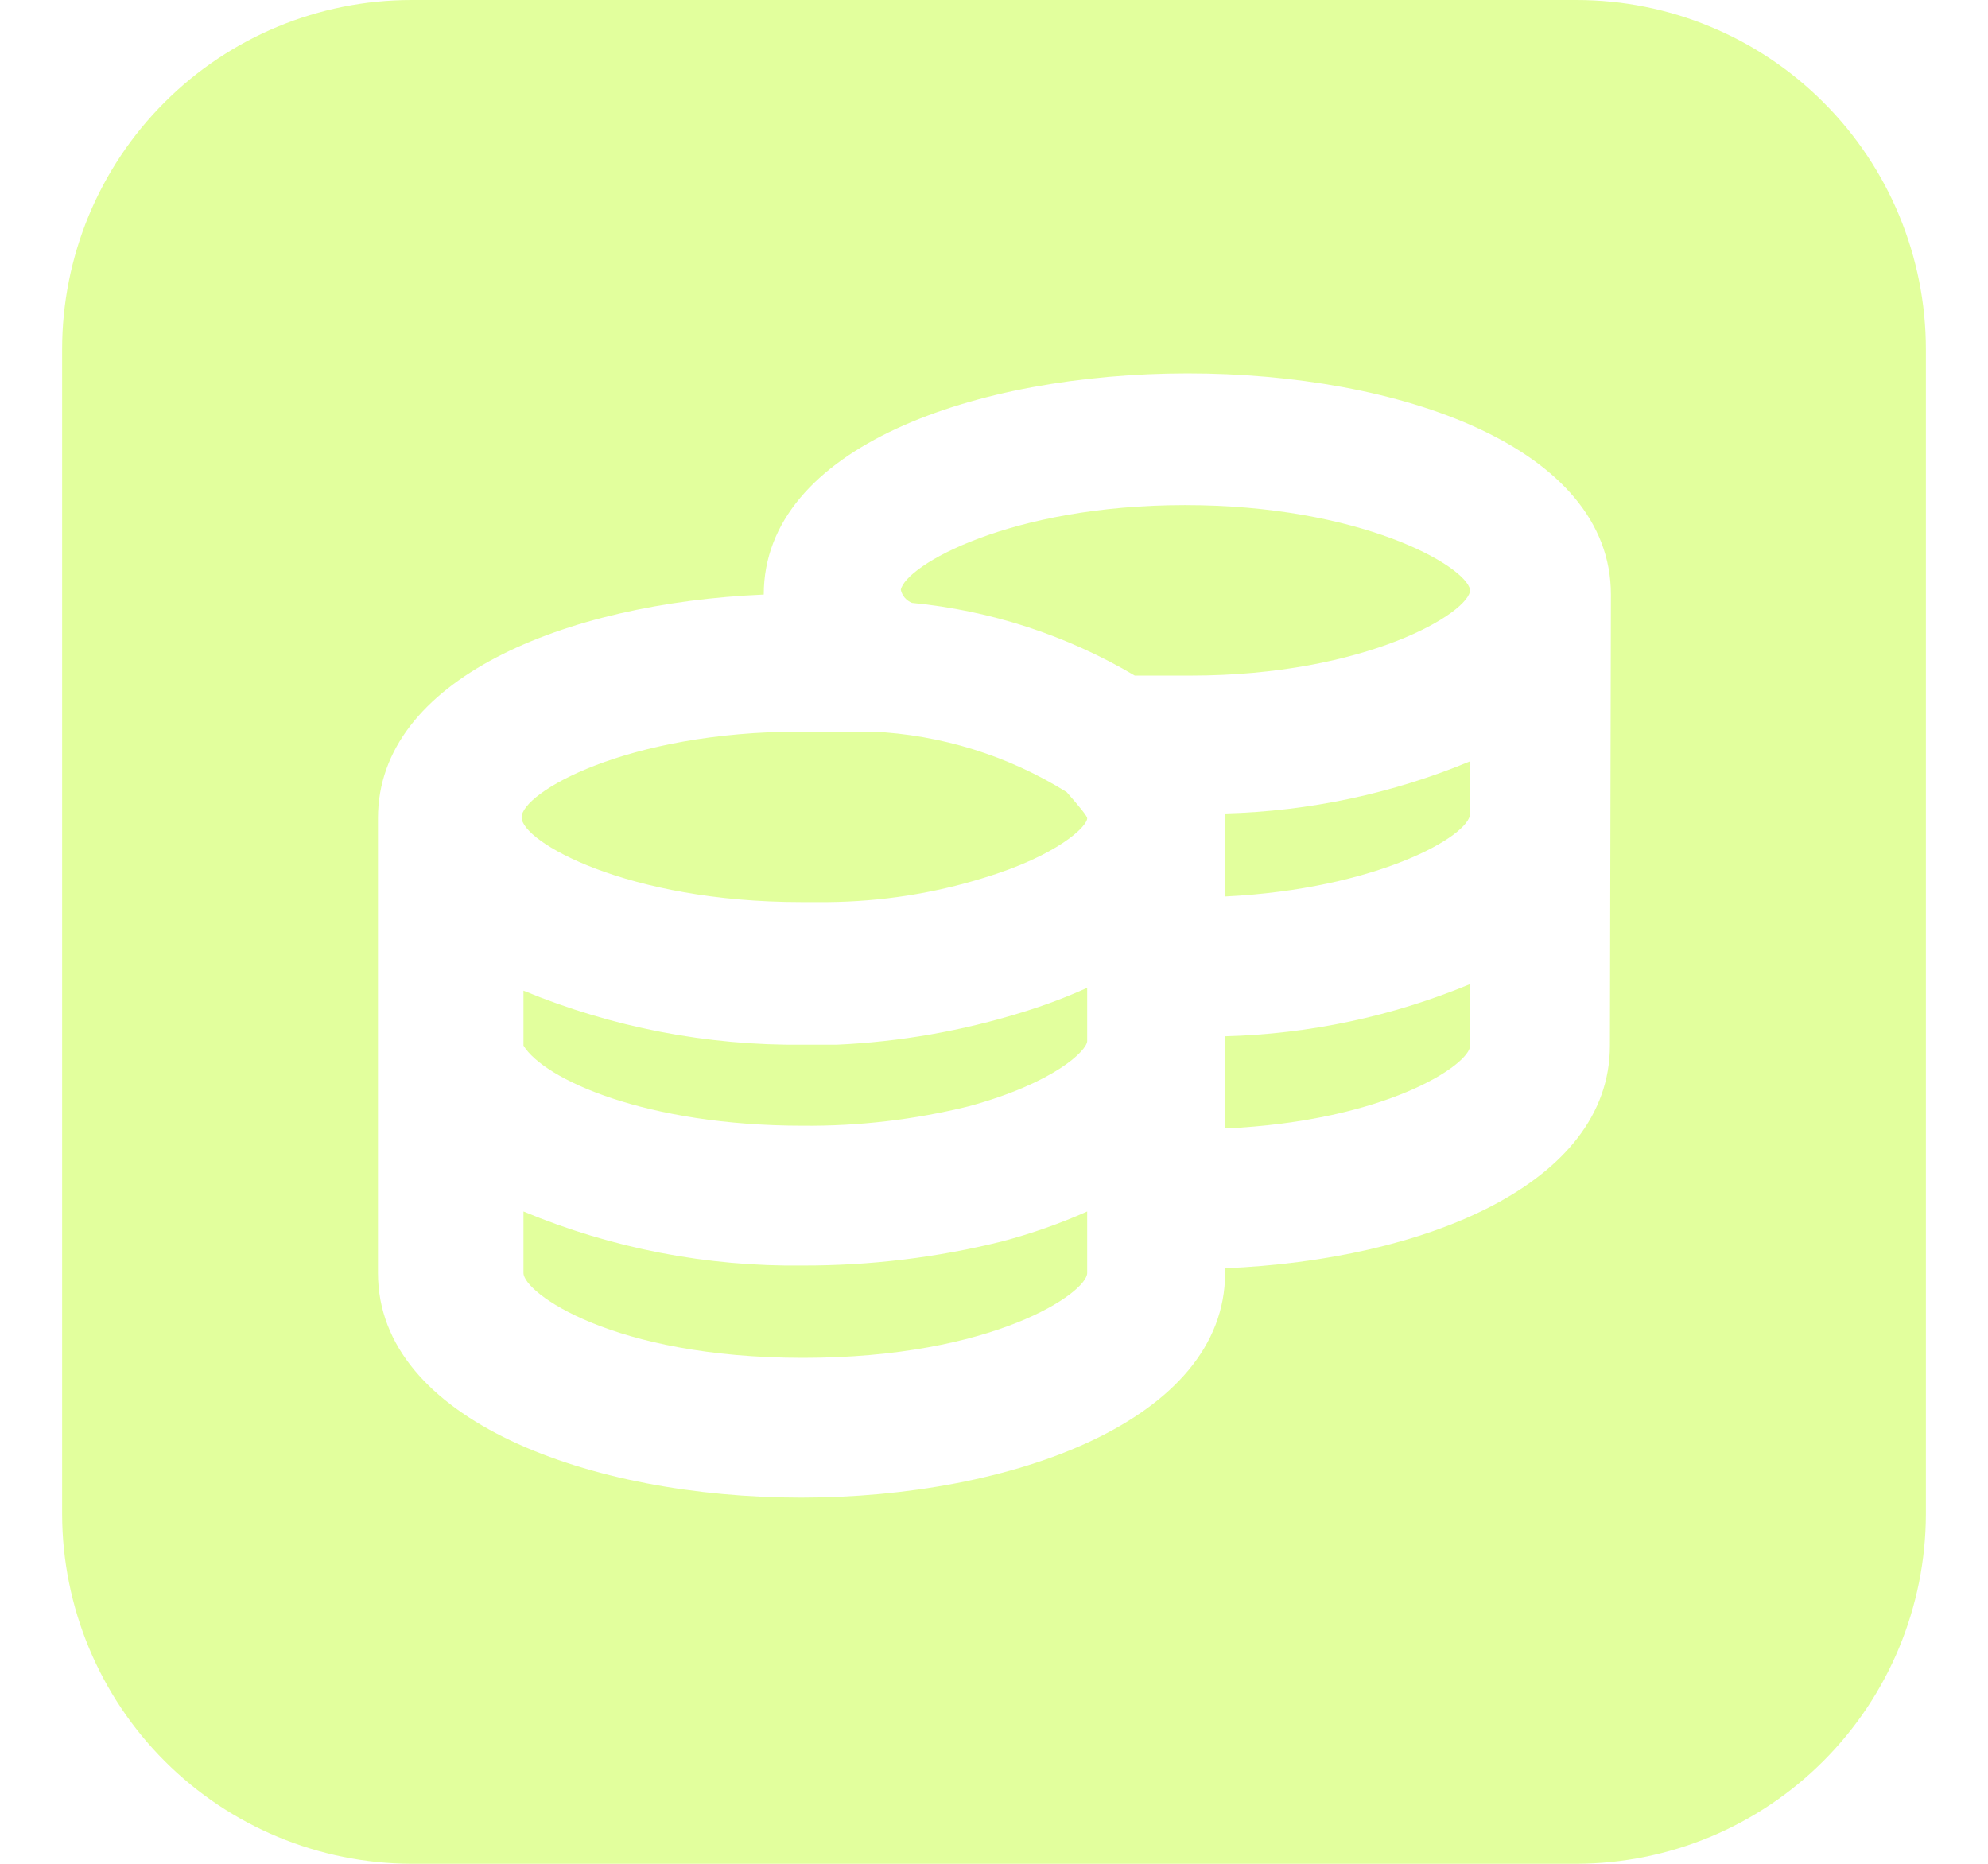
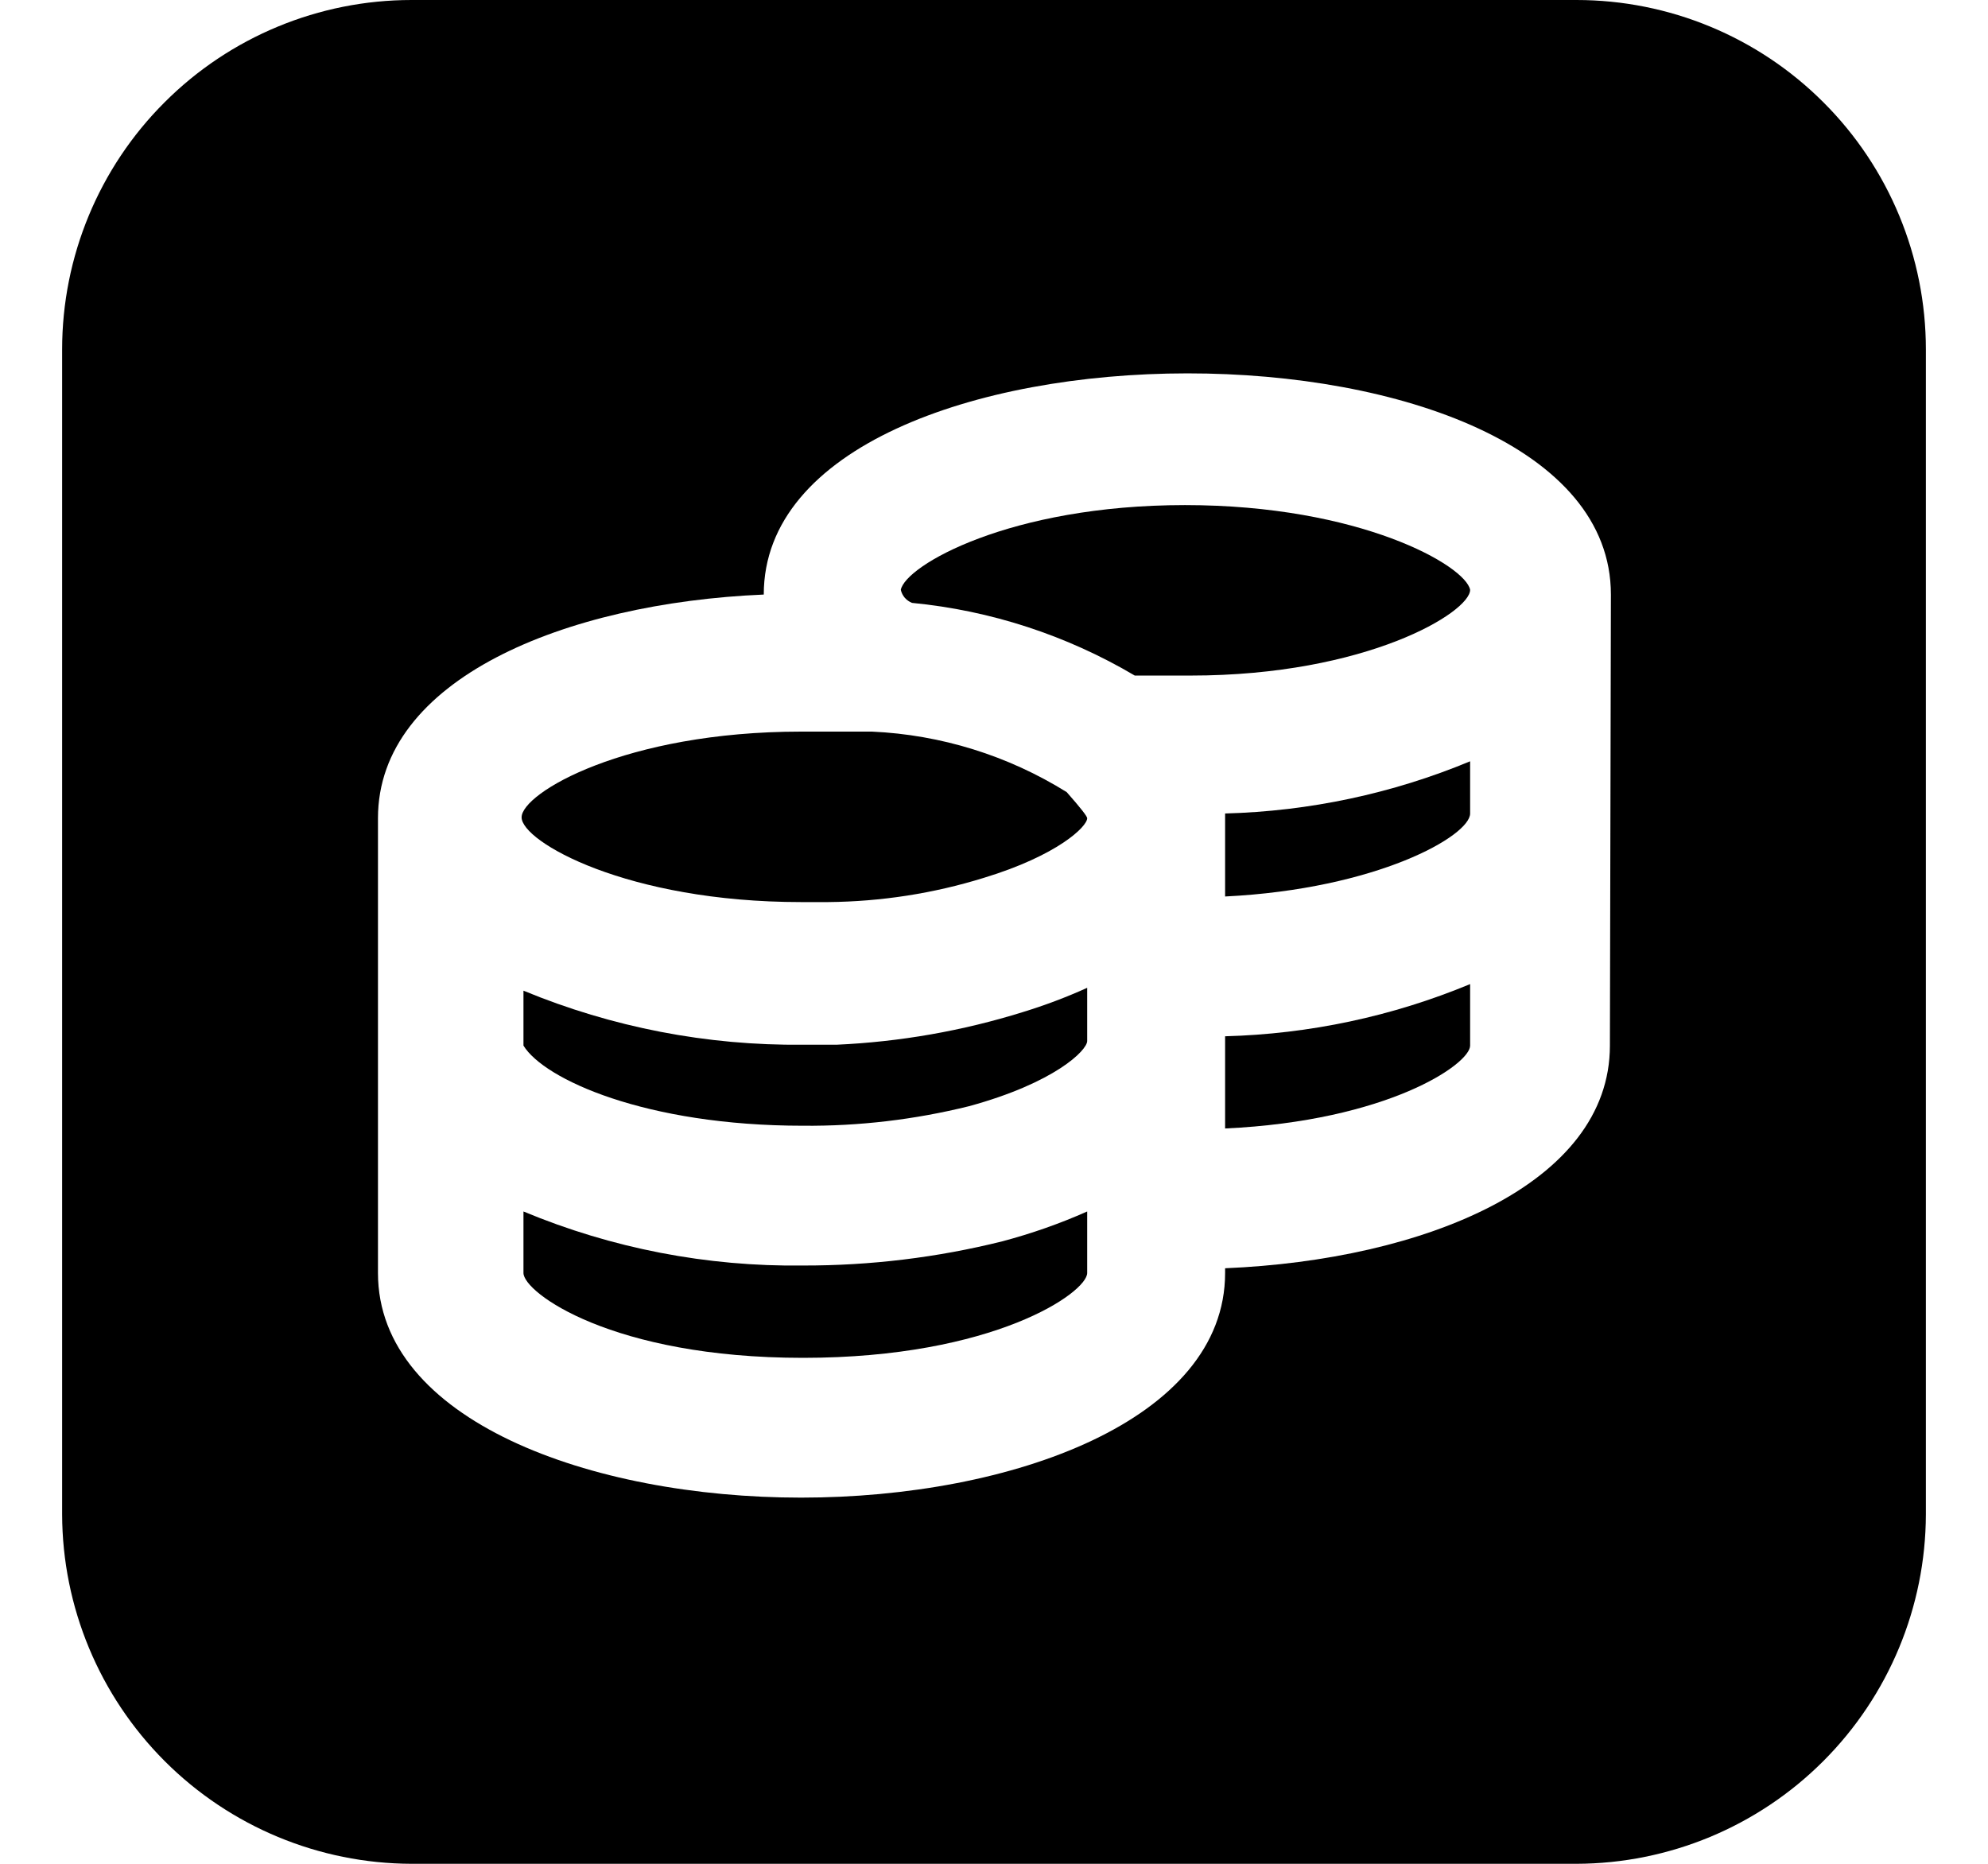
<svg xmlns="http://www.w3.org/2000/svg" width="16" height="15" viewBox="0 0 16 15" fill="none">
-   <path d="M8.75 6.585C8.75 6.653 8.51 6.885 7.918 7.065C7.512 7.191 7.09 7.256 6.665 7.26H6.448C5.045 7.26 4.198 6.773 4.198 6.578C4.198 6.383 5.03 5.888 6.448 5.888H6.703H7.018C7.573 5.913 8.113 6.081 8.585 6.375C8.698 6.503 8.75 6.57 8.75 6.585Z" fill="#E2FF9D" />
-   <path d="M8.233 8.145C8.409 8.091 8.582 8.026 8.75 7.95V8.378C8.75 8.453 8.488 8.715 7.798 8.903C7.361 9.011 6.913 9.064 6.463 9.06C5.195 9.06 4.378 8.685 4.213 8.415V7.973C4.926 8.268 5.691 8.416 6.463 8.408H6.733C7.242 8.385 7.746 8.297 8.233 8.145Z" fill="#E2FF9D" />
-   <path d="M8.068 9.99C8.301 9.928 8.53 9.848 8.75 9.75V10.245C8.75 10.402 8 10.928 6.463 10.928C4.925 10.928 4.213 10.402 4.213 10.245V9.75C4.925 10.047 5.691 10.195 6.463 10.185C7.004 10.186 7.543 10.121 8.068 9.99Z" fill="#E2FF9D" />
-   <path d="M11.832 4.747C11.832 4.927 11 5.437 9.582 5.437C9.432 5.437 9.283 5.437 9.133 5.437C8.585 5.113 7.973 4.913 7.34 4.852C7.318 4.843 7.298 4.829 7.282 4.811C7.267 4.793 7.255 4.771 7.25 4.747C7.287 4.552 8.127 4.065 9.537 4.065C10.947 4.065 11.795 4.552 11.832 4.747Z" fill="#E2FF9D" />
-   <path d="M9.86 6.547C10.538 6.529 11.206 6.387 11.832 6.127V6.547C11.832 6.727 11.082 7.155 9.86 7.215V6.547Z" fill="#E2FF9D" />
-   <path d="M9.86 8.34C10.538 8.322 11.206 8.18 11.832 7.92V8.415C11.832 8.565 11.165 9.022 9.86 9.082V8.34Z" fill="#E2FF9D" />
-   <path d="M12.688 0H3.312C2.567 0 1.851 0.296 1.324 0.824C0.796 1.351 0.5 2.067 0.5 2.812L0.5 12.188C0.502 12.933 0.799 13.647 1.326 14.174C1.853 14.701 2.567 14.998 3.312 15H12.688C13.433 14.998 14.147 14.701 14.674 14.174C15.201 13.647 15.498 12.933 15.5 12.188V2.812C15.5 2.067 15.204 1.351 14.676 0.824C14.149 0.296 13.433 0 12.688 0V0ZM12.957 8.415C12.957 9.533 11.457 10.14 9.86 10.207V10.245C9.86 11.43 8.143 12.053 6.447 12.053C4.753 12.053 3.042 11.43 3.042 10.245V6.585C3.042 5.468 4.543 4.853 6.147 4.785C6.147 2.415 12.965 2.408 12.965 4.785L12.957 8.415Z" fill="#E2FF9D" />
+   <path d="M8.75 6.585C8.75 6.653 8.51 6.885 7.918 7.065C7.512 7.191 7.09 7.256 6.665 7.26H6.448C5.045 7.26 4.198 6.773 4.198 6.578C4.198 6.383 5.03 5.888 6.448 5.888H6.703H7.018C7.573 5.913 8.113 6.081 8.585 6.375C8.698 6.503 8.75 6.57 8.75 6.585Z" fill="currentColor" />
+   <path d="M8.233 8.145C8.409 8.091 8.582 8.026 8.75 7.95V8.378C8.75 8.453 8.488 8.715 7.798 8.903C7.361 9.011 6.913 9.064 6.463 9.06C5.195 9.06 4.378 8.685 4.213 8.415V7.973C4.926 8.268 5.691 8.416 6.463 8.408H6.733C7.242 8.385 7.746 8.297 8.233 8.145Z" fill="currentColor" />
+   <path d="M8.068 9.99C8.301 9.928 8.53 9.848 8.75 9.75V10.245C8.75 10.402 8 10.928 6.463 10.928C4.925 10.928 4.213 10.402 4.213 10.245V9.75C4.925 10.047 5.691 10.195 6.463 10.185C7.004 10.186 7.543 10.121 8.068 9.99Z" fill="currentColor" />
+   <path d="M11.832 4.747C11.832 4.927 11 5.437 9.582 5.437C9.432 5.437 9.283 5.437 9.133 5.437C8.585 5.113 7.973 4.913 7.34 4.852C7.318 4.843 7.298 4.829 7.282 4.811C7.267 4.793 7.255 4.771 7.25 4.747C7.287 4.552 8.127 4.065 9.537 4.065C10.947 4.065 11.795 4.552 11.832 4.747Z" fill="currentColor" />
+   <path d="M9.86 6.547C10.538 6.529 11.206 6.387 11.832 6.127V6.547C11.832 6.727 11.082 7.155 9.86 7.215V6.547Z" fill="currentColor" />
+   <path d="M9.86 8.34C10.538 8.322 11.206 8.18 11.832 7.92V8.415C11.832 8.565 11.165 9.022 9.86 9.082V8.34Z" fill="currentColor" />
+   <path d="M12.688 0H3.312C2.567 0 1.851 0.296 1.324 0.824C0.796 1.351 0.5 2.067 0.5 2.812L0.5 12.188C0.502 12.933 0.799 13.647 1.326 14.174C1.853 14.701 2.567 14.998 3.312 15H12.688C13.433 14.998 14.147 14.701 14.674 14.174C15.201 13.647 15.498 12.933 15.5 12.188V2.812C15.5 2.067 15.204 1.351 14.676 0.824C14.149 0.296 13.433 0 12.688 0V0ZM12.957 8.415C12.957 9.533 11.457 10.14 9.86 10.207V10.245C9.86 11.43 8.143 12.053 6.447 12.053C4.753 12.053 3.042 11.43 3.042 10.245V6.585C3.042 5.468 4.543 4.853 6.147 4.785C6.147 2.415 12.965 2.408 12.965 4.785L12.957 8.415Z" fill="currentColor" />
</svg>
